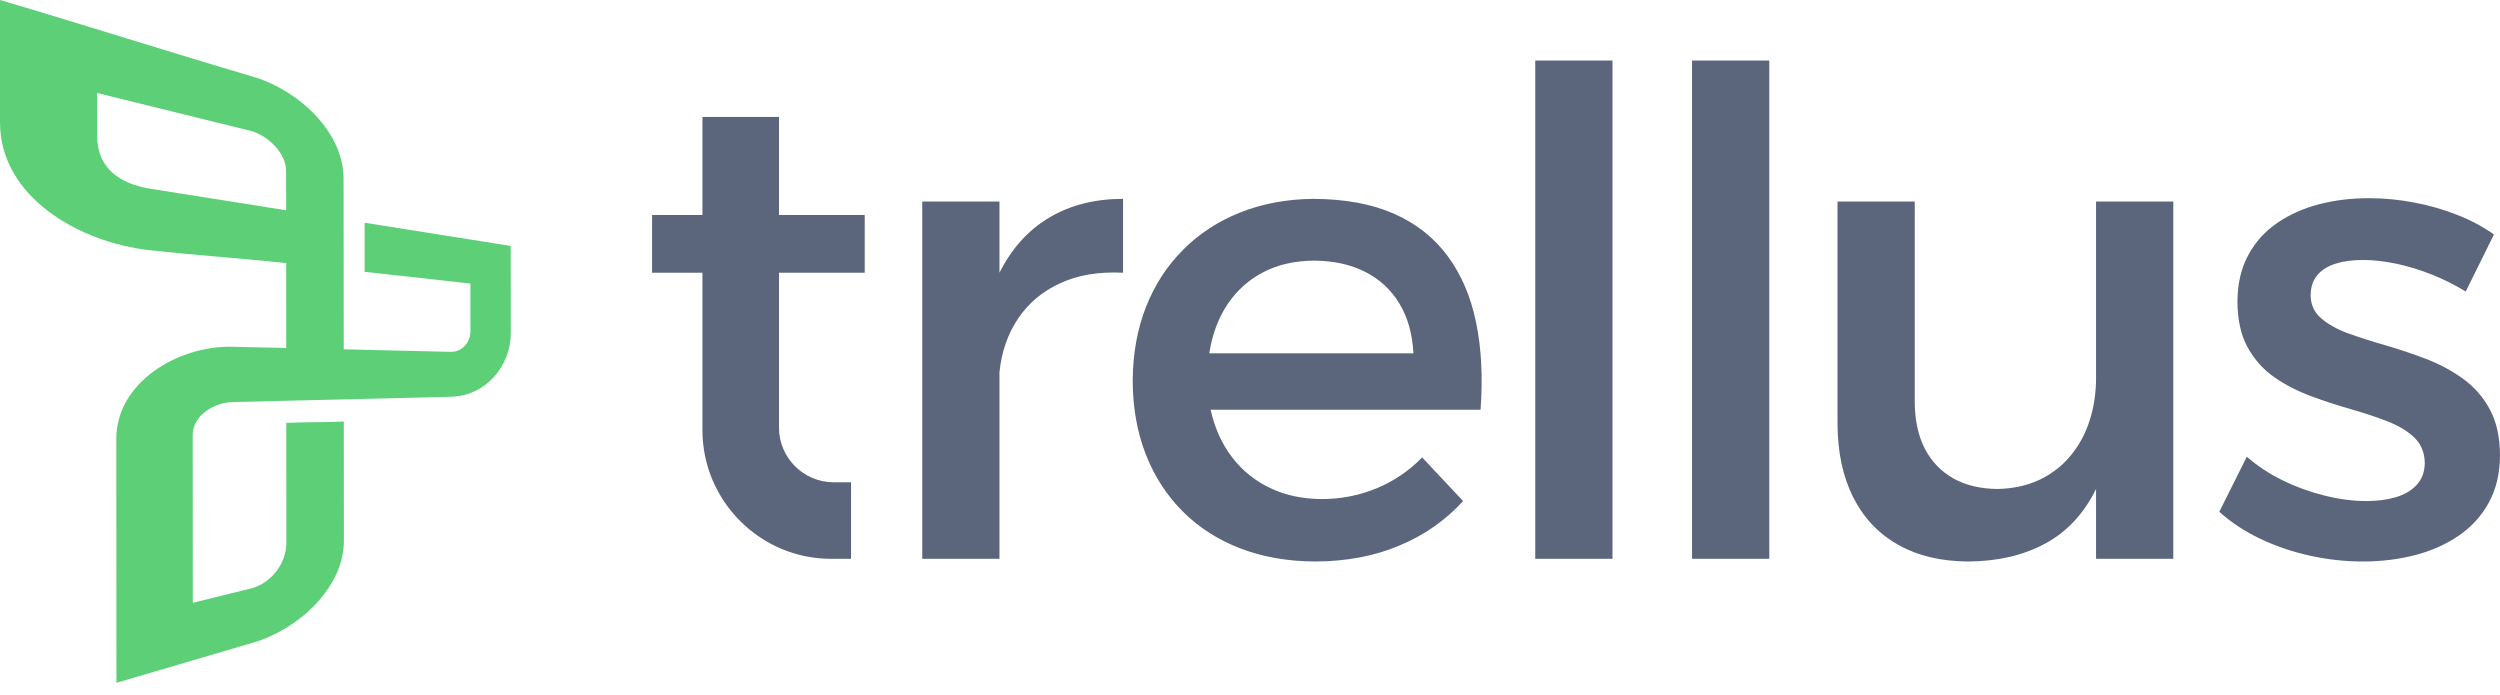
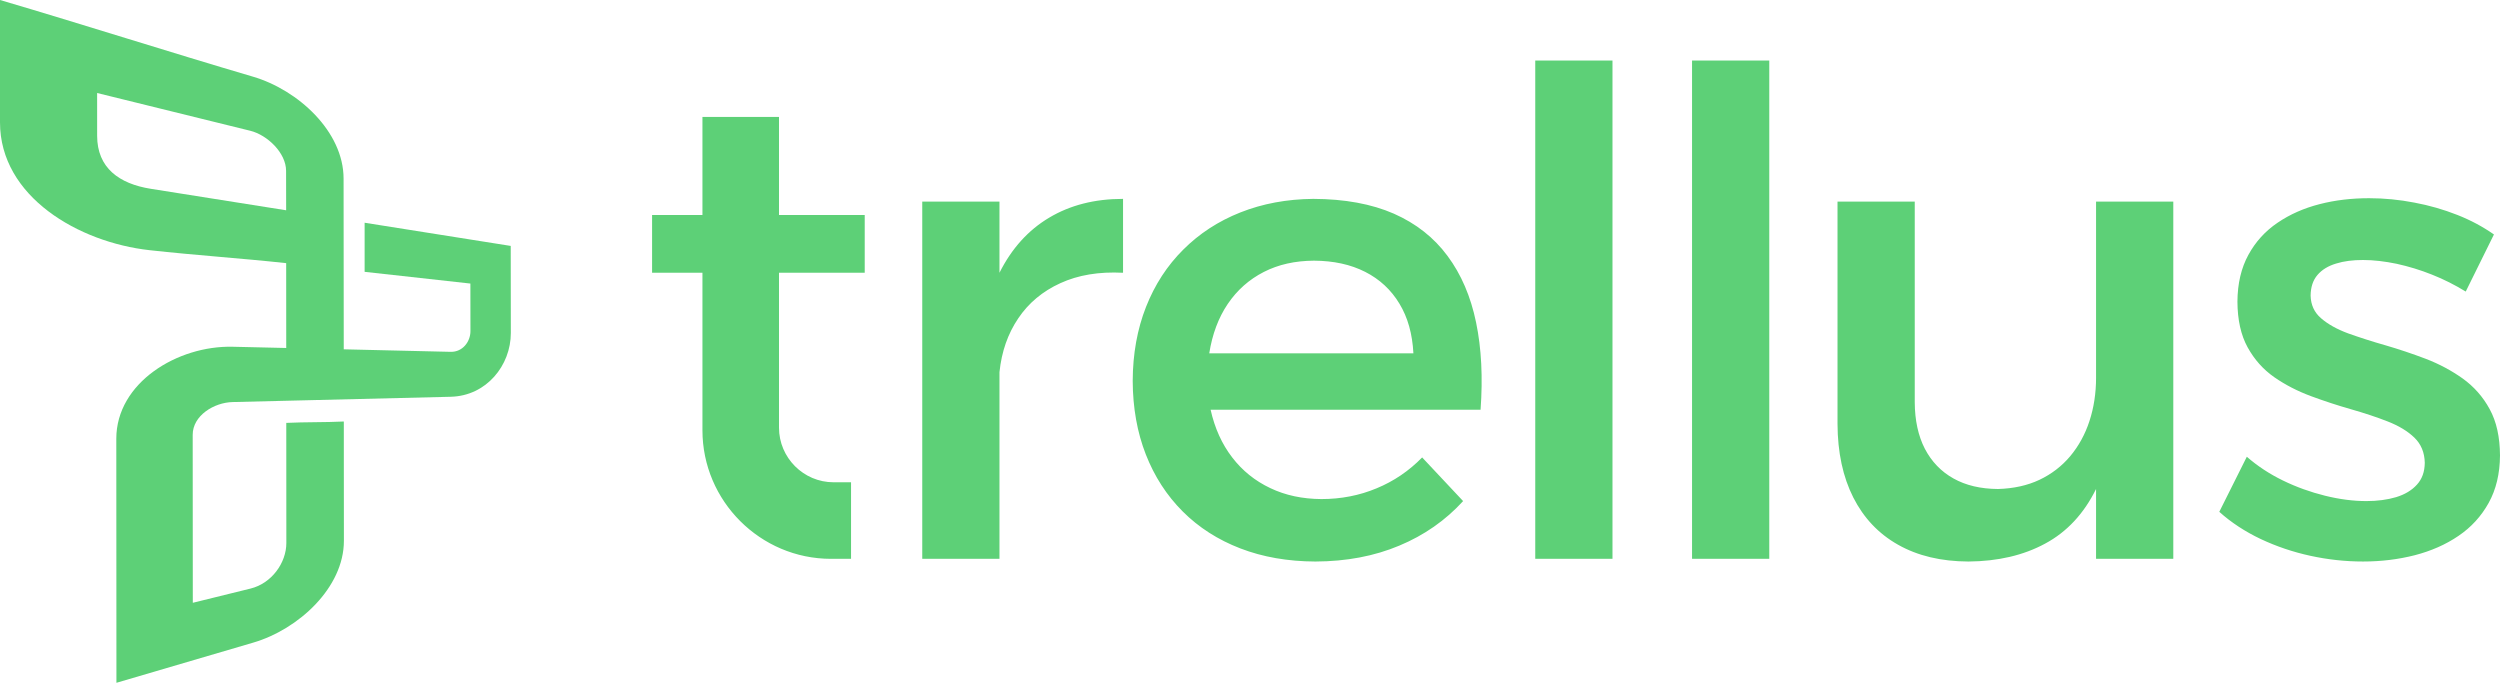
<svg xmlns="http://www.w3.org/2000/svg" width="180" height="50" viewBox="0 0 180 50" fill="none">
-   <path d="M71.962 19.637V14.512H66.402V40.235H71.962V26.793C72.116 25.31 72.567 24.021 73.316 22.917C74.057 21.813 75.073 20.967 76.346 20.387C77.627 19.798 79.126 19.549 80.859 19.637V14.318C78.82 14.318 77.047 14.77 75.54 15.672C74.033 16.567 72.841 17.888 71.962 19.637ZM56.088 8.42H50.576V15.479H46.95V19.637H50.576V30.981C50.576 36.071 54.74 40.235 59.83 40.235H61.275V34.723H60.018C57.856 34.723 56.088 32.954 56.088 30.793V19.638H62.26V15.479H56.088V8.42ZM104.224 18.428C103.249 17.107 101.96 16.091 100.356 15.382C98.752 14.681 96.818 14.327 94.562 14.318C92.643 14.335 90.895 14.665 89.307 15.294C87.72 15.922 86.35 16.817 85.198 17.969C84.037 19.122 83.142 20.5 82.514 22.095C81.886 23.691 81.563 25.471 81.555 27.422C81.563 29.364 81.878 31.128 82.498 32.716C83.119 34.303 84.005 35.673 85.157 36.825C86.31 37.978 87.696 38.865 89.308 39.486C90.92 40.106 92.716 40.42 94.707 40.428C96.939 40.42 98.954 40.041 100.751 39.283C102.548 38.535 104.079 37.463 105.344 36.077L102.395 32.934C101.444 33.909 100.348 34.65 99.115 35.158C97.882 35.673 96.552 35.932 95.142 35.932C93.78 35.923 92.555 35.666 91.459 35.142C90.371 34.626 89.453 33.893 88.719 32.934C87.978 31.974 87.462 30.83 87.164 29.5H106.601C106.77 27.172 106.665 25.076 106.278 23.215C105.892 21.345 105.207 19.75 104.224 18.428ZM87.066 25.439C87.284 24.061 87.727 22.877 88.397 21.886C89.073 20.886 89.936 20.121 90.992 19.581C92.047 19.041 93.248 18.775 94.609 18.767C96.02 18.775 97.245 19.041 98.292 19.573C99.34 20.104 100.162 20.87 100.758 21.861C101.362 22.852 101.693 24.045 101.765 25.439H87.066ZM150.917 27.18C150.917 28.308 150.756 29.356 150.442 30.315C150.126 31.282 149.659 32.12 149.055 32.845C148.451 33.562 147.71 34.135 146.839 34.546C145.969 34.957 144.97 35.174 143.858 35.207C142.608 35.199 141.545 34.948 140.65 34.449C139.756 33.95 139.071 33.232 138.587 32.306C138.112 31.378 137.87 30.266 137.862 28.969V14.512H132.301V30.516C132.309 32.571 132.688 34.336 133.437 35.819C134.187 37.293 135.258 38.43 136.661 39.219C138.071 40.017 139.755 40.42 141.729 40.428C143.841 40.412 145.686 39.986 147.25 39.139C148.813 38.301 150.038 36.987 150.916 35.207V40.235H156.477V14.512H150.916V27.18H150.917ZM179.258 29.46C178.775 28.567 178.122 27.833 177.316 27.252C176.511 26.68 175.623 26.204 174.656 25.834C173.682 25.464 172.714 25.141 171.747 24.859C170.781 24.585 169.886 24.295 169.072 24.005C168.266 23.707 167.613 23.344 167.122 22.916C166.629 22.497 166.38 21.95 166.364 21.281C166.372 20.668 166.533 20.177 166.856 19.798C167.178 19.419 167.629 19.145 168.194 18.976C168.758 18.799 169.402 18.718 170.136 18.718C170.901 18.718 171.707 18.816 172.561 18.992C173.407 19.178 174.262 19.435 175.107 19.774C175.962 20.112 176.768 20.523 177.533 20.991L179.564 16.881C178.782 16.332 177.904 15.857 176.921 15.47C175.938 15.084 174.907 14.786 173.827 14.584C172.747 14.375 171.659 14.27 170.571 14.27C169.33 14.27 168.137 14.407 167.009 14.697C165.882 14.988 164.874 15.43 163.988 16.035C163.094 16.639 162.4 17.404 161.884 18.348C161.369 19.29 161.103 20.411 161.095 21.716C161.103 23.029 161.344 24.126 161.828 25.004C162.312 25.883 162.949 26.6 163.746 27.156C164.545 27.712 165.431 28.163 166.381 28.518C167.34 28.872 168.299 29.187 169.258 29.46C170.217 29.734 171.103 30.025 171.901 30.338C172.707 30.653 173.352 31.04 173.835 31.508C174.318 31.974 174.569 32.579 174.584 33.32C174.576 33.965 174.391 34.489 174.02 34.891C173.65 35.302 173.15 35.601 172.521 35.794C171.893 35.979 171.176 36.076 170.378 36.076C169.427 36.076 168.436 35.947 167.396 35.689C166.356 35.431 165.341 35.069 164.366 34.593C163.391 34.118 162.529 33.546 161.771 32.885L159.789 36.849C160.651 37.623 161.651 38.276 162.77 38.807C163.899 39.339 165.091 39.742 166.349 40.016C167.606 40.291 168.871 40.428 170.137 40.428C171.442 40.428 172.683 40.274 173.86 39.976C175.036 39.67 176.092 39.21 177.011 38.581C177.929 37.961 178.654 37.164 179.186 36.204C179.718 35.245 179.992 34.101 180 32.787C179.991 31.467 179.749 30.355 179.258 29.46ZM110.538 40.235H116.099V4.358H110.538V40.235ZM121.827 40.235H127.388V4.358H121.827V40.235Z" fill="#5B657C" />
+   <path d="M71.962 19.639V14.513H66.402V40.236H71.962V26.795C72.115 25.312 72.567 24.022 73.316 22.918C74.057 21.814 75.073 20.968 76.346 20.388C77.627 19.8 79.126 19.55 80.859 19.639V14.319C78.82 14.319 77.047 14.771 75.54 15.673C74.033 16.569 72.841 17.89 71.962 19.639ZM56.088 8.421H50.576V15.48H46.95V19.639H50.576V30.983C50.576 36.072 54.74 40.236 59.83 40.236H61.275V34.724H60.018C57.856 34.724 56.088 32.955 56.088 30.794V19.639H62.26V15.481H56.088V8.421V8.421ZM104.224 18.43C103.249 17.108 101.96 16.093 100.356 15.383C98.752 14.682 96.818 14.328 94.561 14.319C92.643 14.336 90.895 14.666 89.307 15.295C87.719 15.924 86.35 16.818 85.198 17.97C84.037 19.123 83.142 20.501 82.514 22.096C81.885 23.692 81.563 25.473 81.555 27.423C81.563 29.365 81.878 31.13 82.498 32.717C83.119 34.305 84.005 35.675 85.157 36.827C86.31 37.98 87.696 38.866 89.308 39.487C90.92 40.107 92.716 40.421 94.707 40.43C96.939 40.421 98.954 40.042 100.751 39.285C102.547 38.536 104.079 37.464 105.344 36.078L102.395 32.935C101.444 33.91 100.348 34.651 99.115 35.159C97.882 35.675 96.552 35.933 95.142 35.933C93.78 35.925 92.555 35.667 91.459 35.143C90.371 34.628 89.453 33.894 88.719 32.935C87.978 31.976 87.462 30.831 87.164 29.502H106.601C106.77 27.173 106.665 25.078 106.278 23.216C105.892 21.347 105.207 19.751 104.224 18.43ZM87.066 25.441C87.284 24.063 87.727 22.878 88.396 21.887C89.073 20.887 89.936 20.122 90.992 19.582C92.047 19.042 93.248 18.776 94.609 18.768C96.02 18.776 97.245 19.042 98.292 19.574C99.34 20.106 100.162 20.871 100.758 21.863C101.362 22.854 101.693 24.047 101.765 25.441H87.066ZM150.917 27.181C150.917 28.309 150.756 29.357 150.441 30.316C150.126 31.283 149.659 32.121 149.055 32.847C148.451 33.564 147.71 34.136 146.839 34.548C145.969 34.958 144.97 35.176 143.857 35.208C142.608 35.2 141.544 34.95 140.65 34.45C139.756 33.951 139.071 33.233 138.587 32.307C138.112 31.38 137.87 30.267 137.862 28.971V14.513H132.301V30.518C132.309 32.573 132.688 34.338 133.437 35.82C134.187 37.295 135.258 38.431 136.661 39.221C138.071 40.019 139.755 40.421 141.729 40.43C143.841 40.413 145.686 39.987 147.25 39.14C148.813 38.302 150.038 36.989 150.916 35.208V40.236H156.477V14.513H150.916V27.181H150.917ZM179.258 29.462C178.775 28.568 178.122 27.834 177.316 27.254C176.511 26.682 175.623 26.206 174.656 25.835C173.682 25.465 172.714 25.142 171.747 24.86C170.781 24.586 169.885 24.296 169.072 24.006C168.266 23.708 167.613 23.345 167.121 22.918C166.629 22.498 166.38 21.951 166.364 21.283C166.372 20.669 166.533 20.178 166.856 19.799C167.178 19.421 167.629 19.147 168.194 18.977C168.758 18.8 169.402 18.72 170.136 18.72C170.901 18.72 171.707 18.817 172.561 18.993C173.407 19.179 174.262 19.436 175.107 19.775C175.962 20.113 176.768 20.524 177.533 20.992L179.564 16.882C178.782 16.334 177.904 15.858 176.921 15.472C175.938 15.085 174.907 14.787 173.827 14.586C172.747 14.376 171.659 14.271 170.571 14.271C169.33 14.271 168.137 14.408 167.009 14.699C165.881 14.989 164.874 15.432 163.987 16.036C163.094 16.641 162.4 17.406 161.884 18.349C161.369 19.292 161.103 20.412 161.095 21.718C161.103 23.031 161.344 24.127 161.828 25.005C162.312 25.884 162.949 26.601 163.746 27.157C164.544 27.713 165.43 28.164 166.381 28.519C167.34 28.873 168.299 29.188 169.258 29.462C170.217 29.736 171.103 30.026 171.901 30.34C172.707 30.654 173.352 31.041 173.835 31.509C174.318 31.976 174.569 32.58 174.584 33.322C174.576 33.966 174.391 34.49 174.02 34.893C173.65 35.304 173.15 35.602 172.521 35.795C171.893 35.981 171.176 36.078 170.378 36.078C169.427 36.078 168.436 35.948 167.396 35.69C166.356 35.432 165.341 35.07 164.366 34.594C163.391 34.119 162.529 33.547 161.771 32.886L159.789 36.851C160.651 37.625 161.651 38.277 162.77 38.809C163.899 39.341 165.091 39.744 166.348 40.018C167.606 40.292 168.871 40.429 170.137 40.429C171.442 40.429 172.683 40.276 173.86 39.977C175.036 39.671 176.092 39.212 177.011 38.583C177.929 37.963 178.654 37.165 179.186 36.206C179.718 35.247 179.992 34.103 180 32.789C179.991 31.469 179.749 30.357 179.258 29.462ZM110.538 40.236H116.099V4.359H110.538V40.236ZM121.827 40.236H127.388V4.359H121.827V40.236Z" fill="#5DD077" />
  <path fill-rule="evenodd" clip-rule="evenodd" d="M26.253 16.037C26.255 17.224 26.253 18.385 26.253 19.572C28.792 19.85 31.33 20.138 33.868 20.416C33.87 22.723 33.868 21.227 33.872 23.842C33.872 24.601 33.309 25.352 32.448 25.332C29.883 25.266 27.316 25.21 24.75 25.151C24.739 21.054 24.742 16.956 24.738 12.859C24.736 9.473 21.466 6.477 18.21 5.519C12.124 3.728 6.085 1.793 0 0C0 2.935 0 5.871 0 8.807C0 14.169 5.676 17.447 10.765 18.013C14.043 18.376 17.328 18.591 20.605 18.946C20.606 20.983 20.608 23.019 20.609 25.055C19.324 25.026 18.04 24.996 16.755 24.966C12.78 24.871 8.373 27.556 8.374 31.591C8.377 37.447 8.383 43.304 8.383 49.161C11.668 48.198 14.954 47.232 18.238 46.267C21.485 45.315 24.765 42.309 24.761 38.932C24.76 37.212 24.757 35.164 24.756 33.444C24.756 32.412 24.755 31.38 24.755 30.348C23.374 30.417 21.992 30.38 20.612 30.448C20.612 33.22 20.617 36.324 20.617 39.097C20.617 40.526 19.558 42.003 18.041 42.376C16.654 42.718 15.268 43.059 13.882 43.401C13.881 39.369 13.876 35.336 13.874 31.305C13.873 29.926 15.405 28.978 16.756 28.948C21.987 28.82 27.219 28.694 32.45 28.567C35.029 28.507 36.784 26.3 36.78 23.971C36.777 21.883 36.777 19.794 36.772 17.706C33.266 17.152 29.76 16.59 26.253 16.037ZM10.865 13.595C8.575 13.233 6.994 12.086 6.994 9.775C6.994 8.748 6.993 7.722 6.993 6.696C10.668 7.601 14.341 8.509 18.015 9.414C19.256 9.72 20.598 11.014 20.598 12.298C20.602 13.3 20.602 14.139 20.603 15.14C17.357 14.625 14.11 14.11 10.865 13.595Z" fill="#5DD077" />
</svg>
